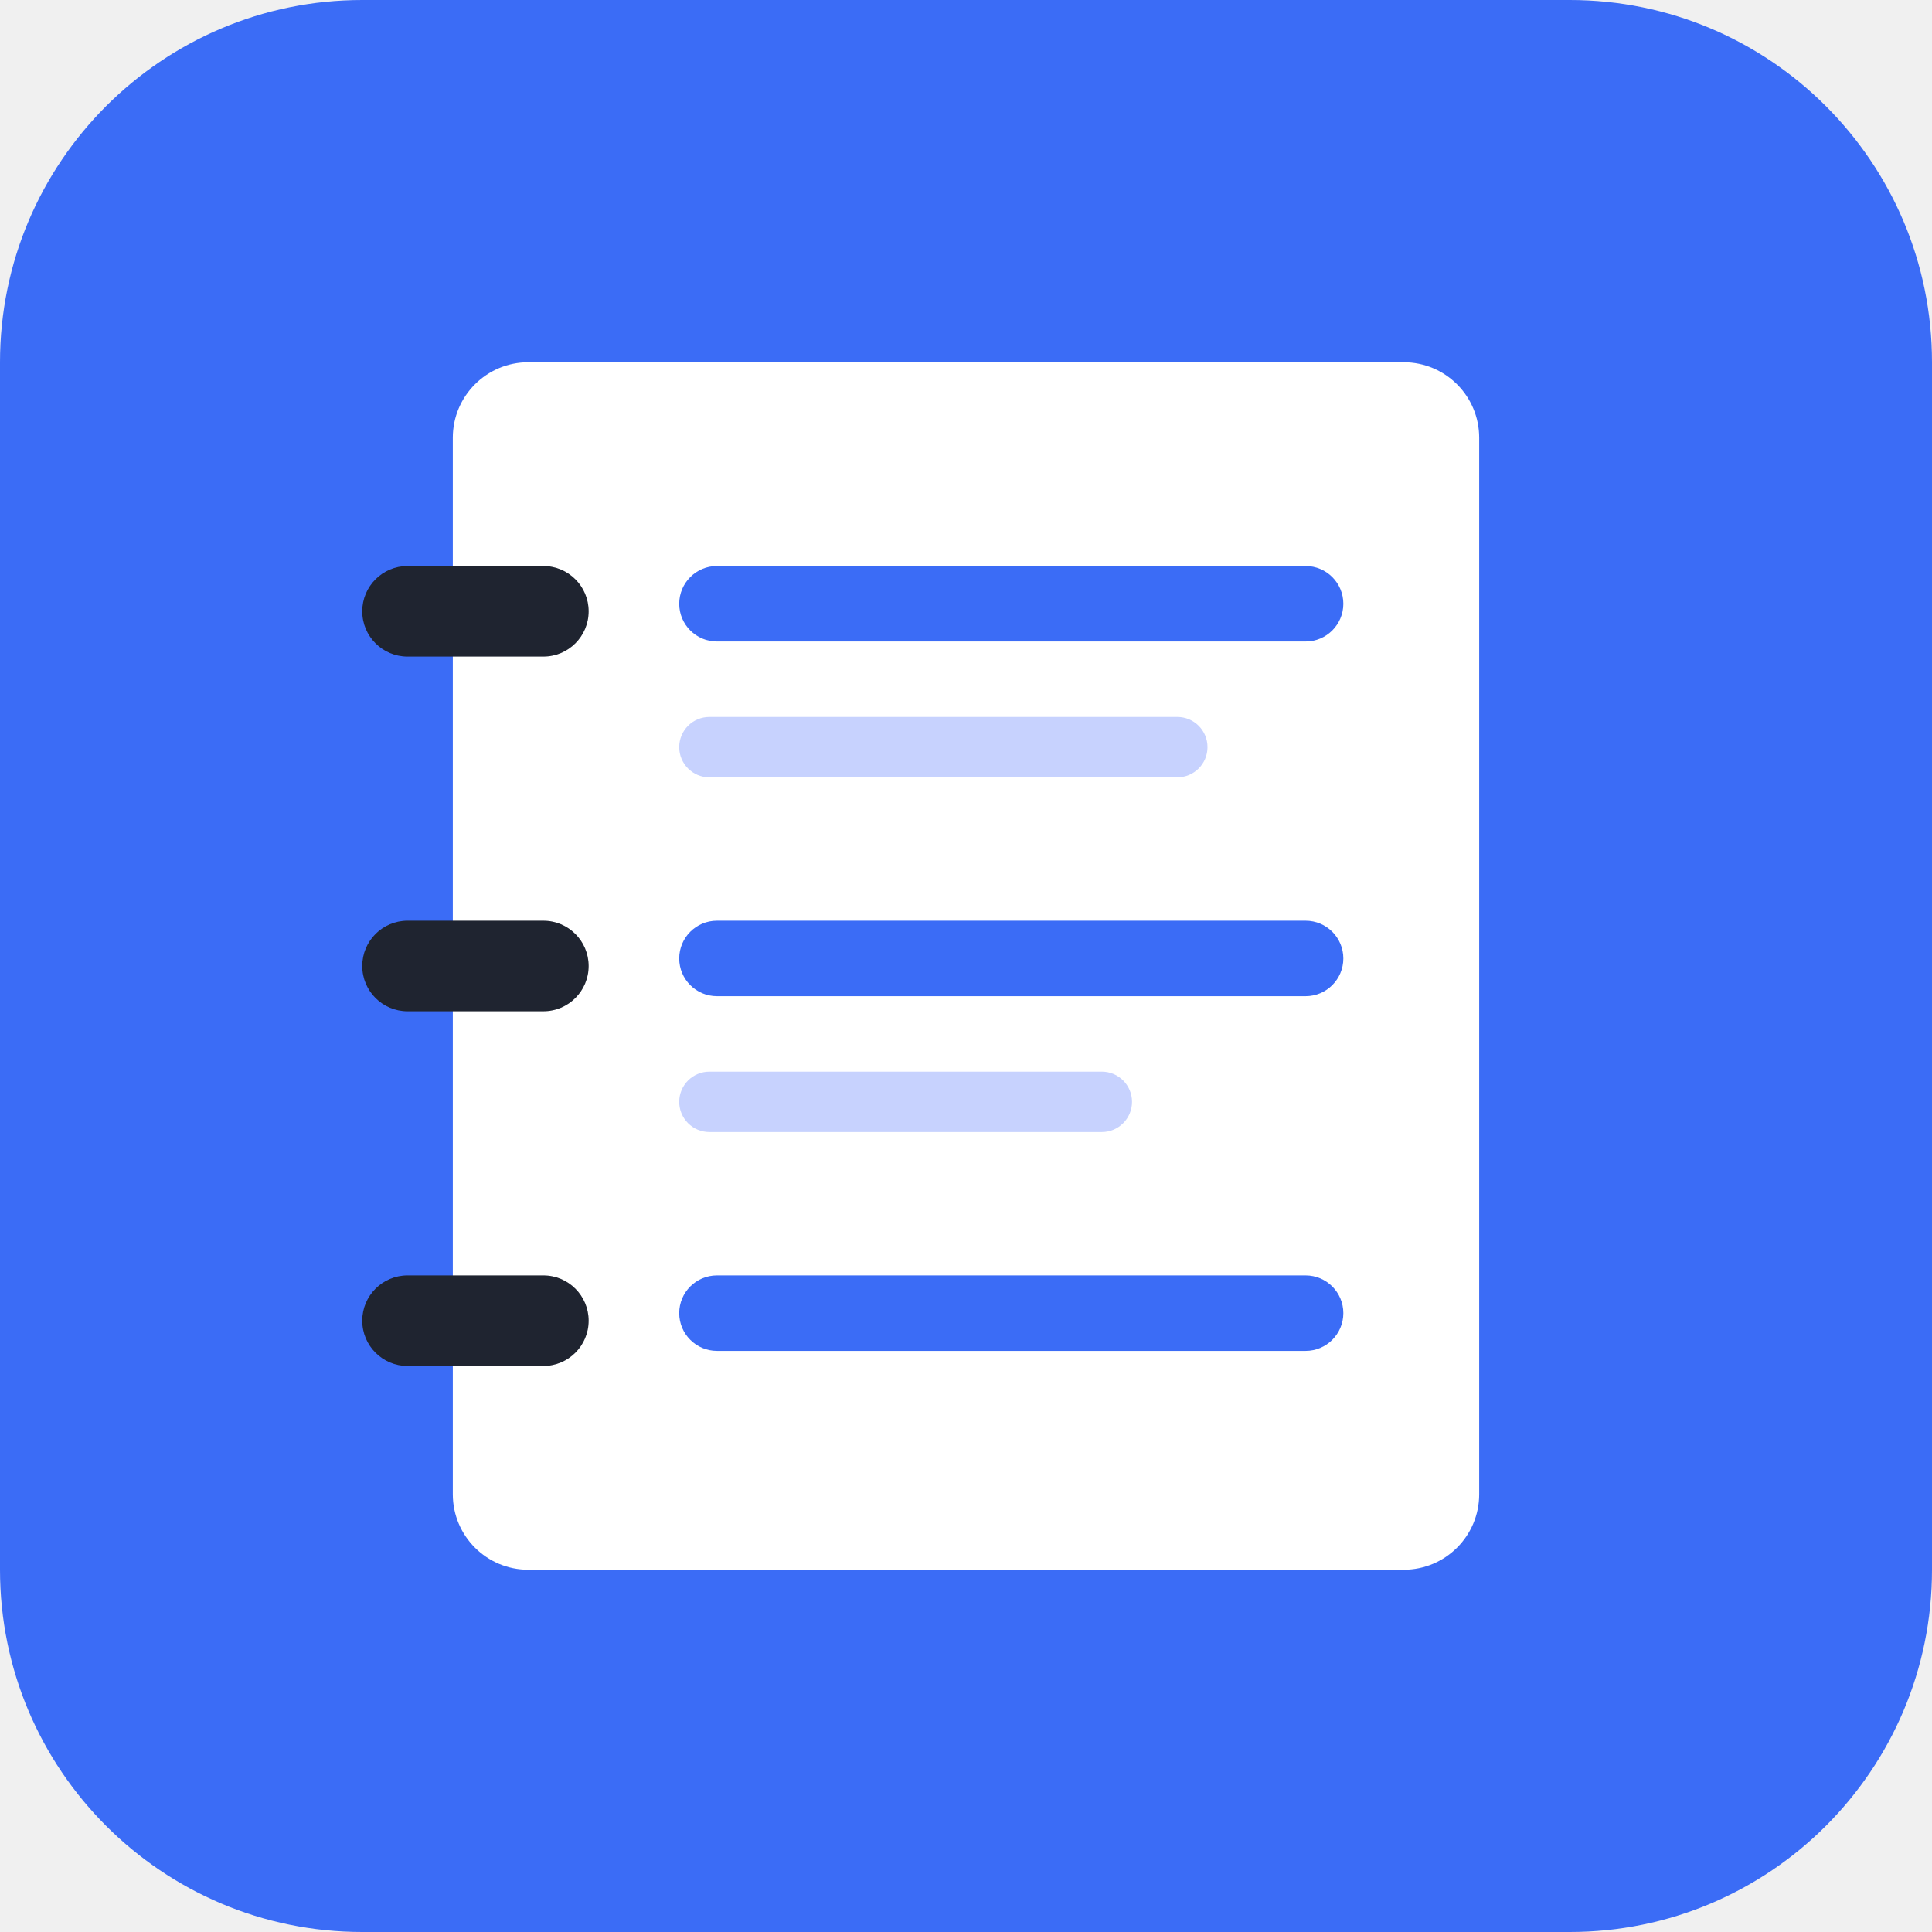
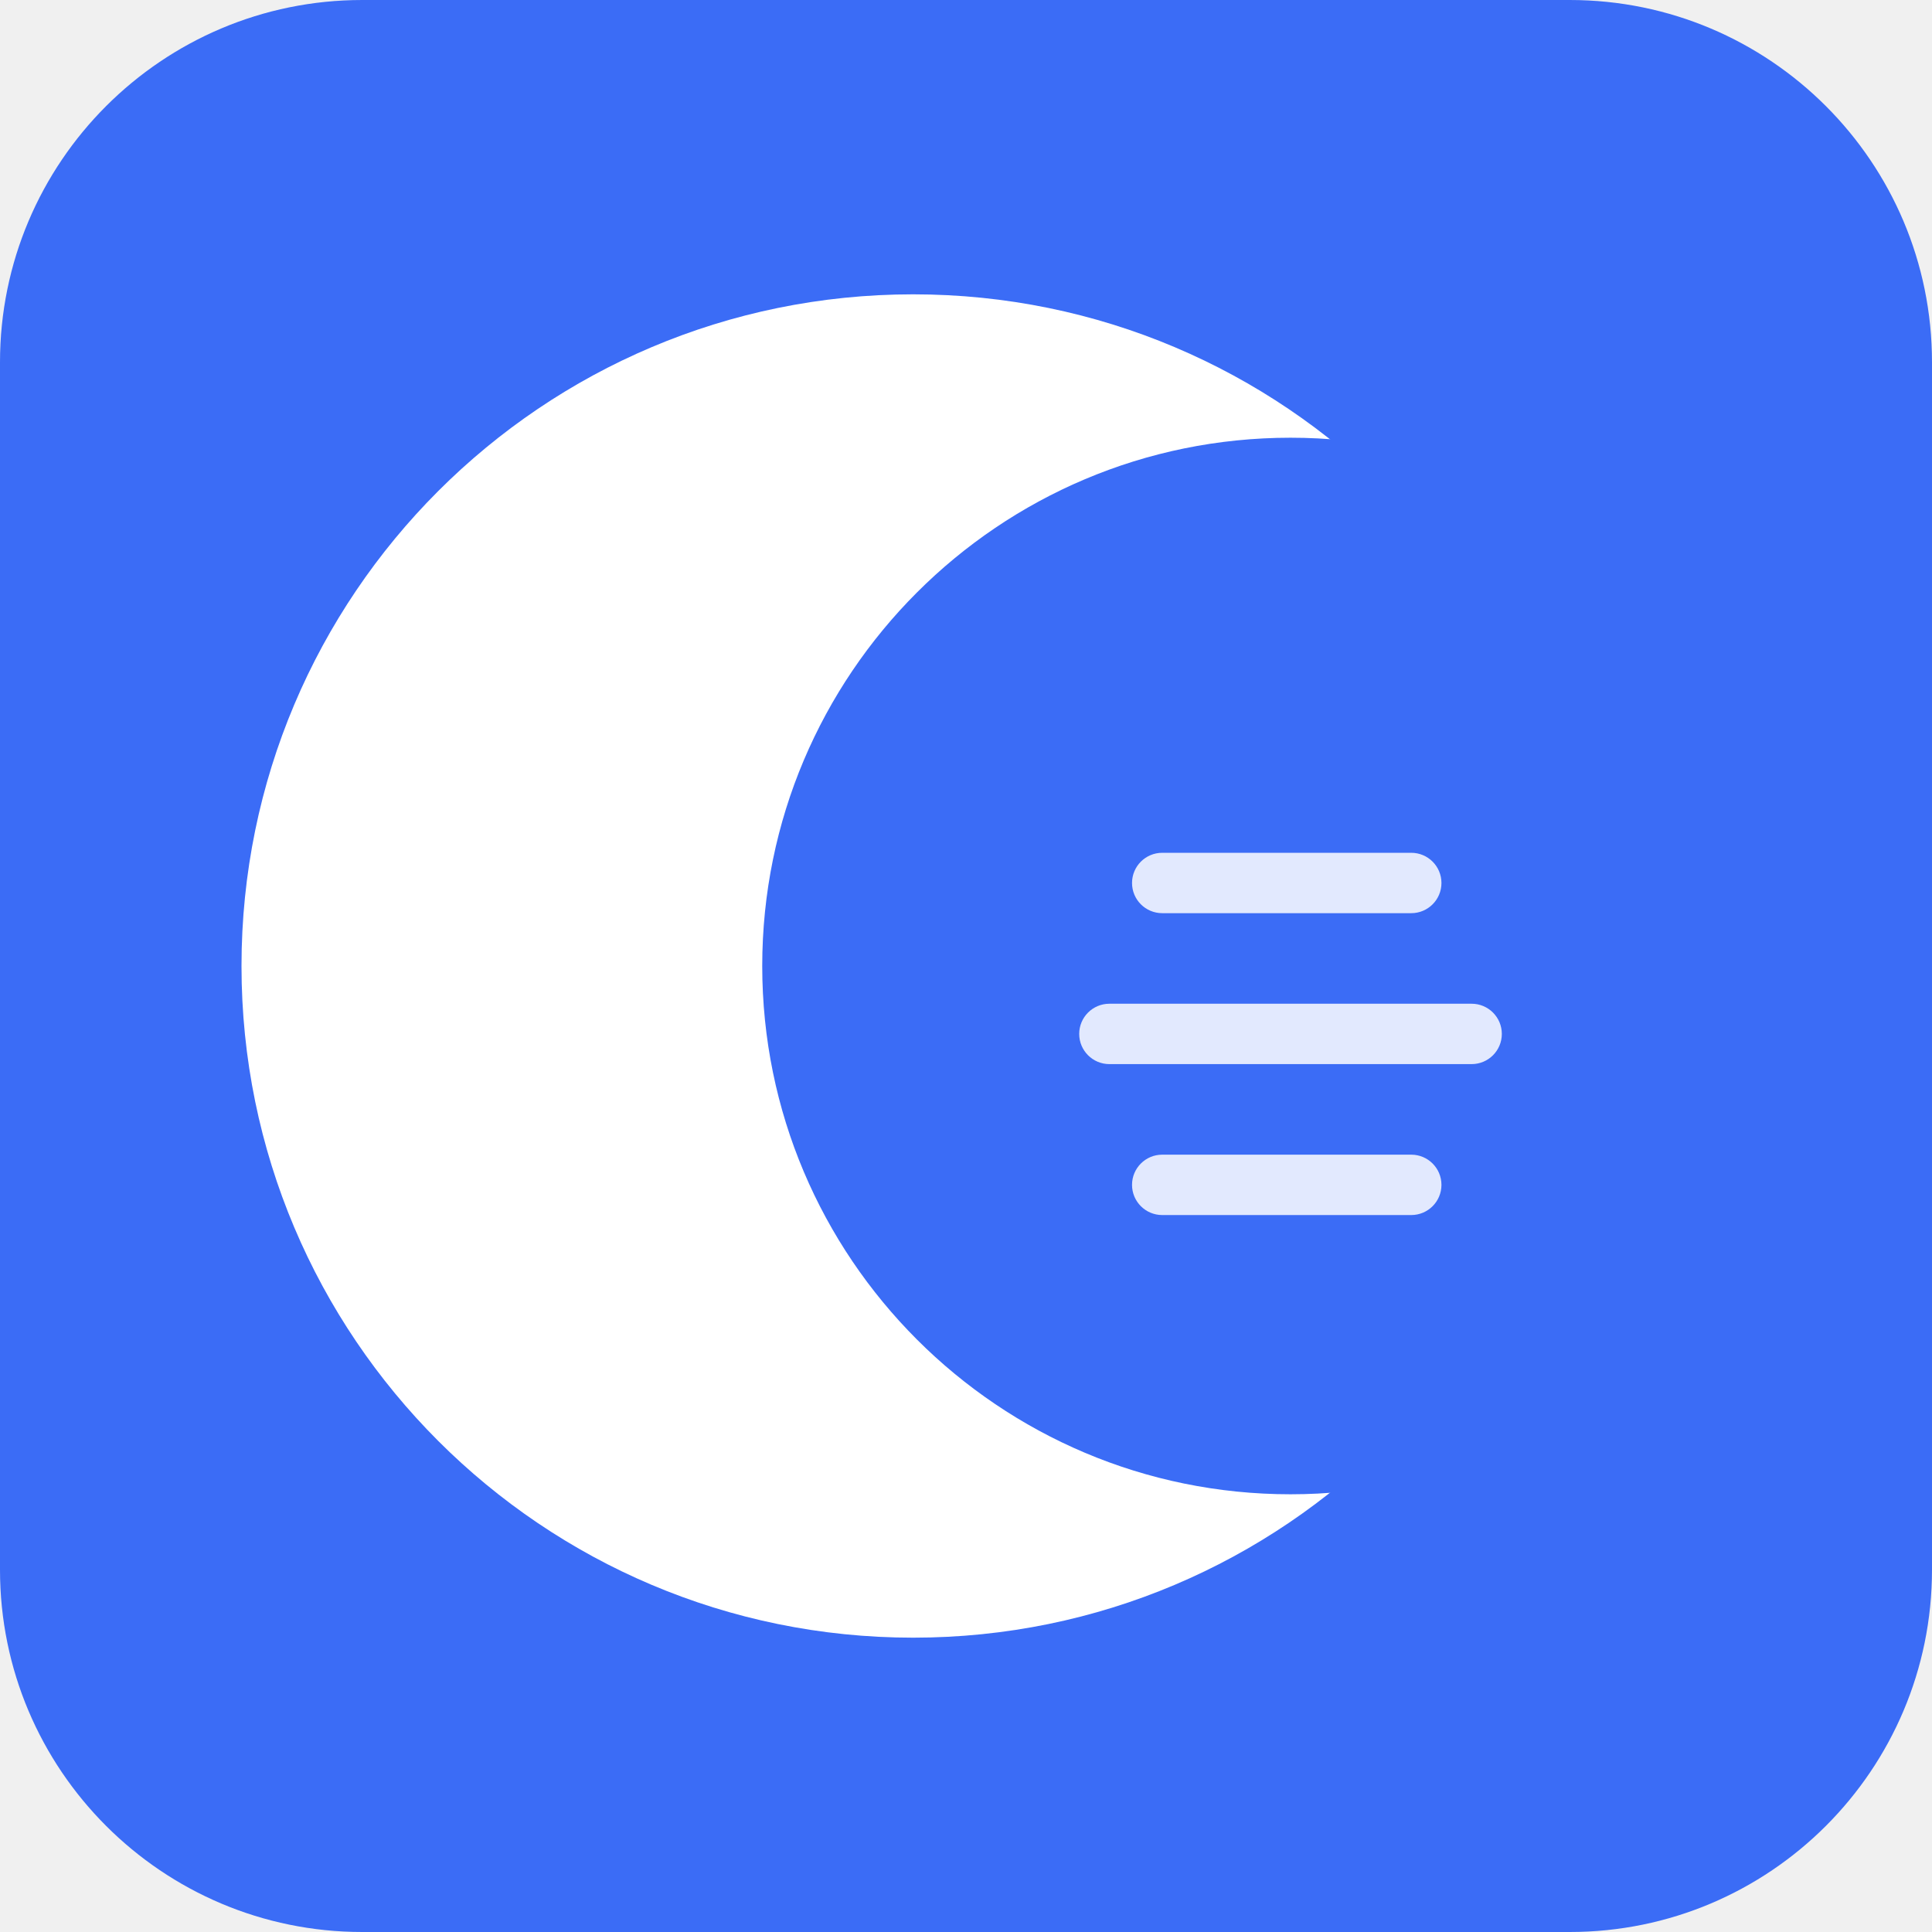
<svg xmlns="http://www.w3.org/2000/svg" viewBox="0 0 512 512">
  <rect width="512" height="512" rx="96" fill="#3b6cf6" />
-   <rect x="120" y="96" width="272" height="320" rx="20" fill="#ffffff" />
-   <rect x="96" y="150" width="60" height="24" rx="12" fill="#1f2430" />
-   <rect x="96" y="244" width="60" height="24" rx="12" fill="#1f2430" />
-   <rect x="96" y="338" width="60" height="24" rx="12" fill="#1f2430" />
-   <rect x="180" y="150" width="176" height="20" rx="10" fill="#3b6cf6" />
-   <rect x="180" y="190" width="140" height="16" rx="8" fill="#c7d2fe" />
-   <rect x="180" y="244" width="176" height="20" rx="10" fill="#3b6cf6" />
-   <rect x="180" y="284" width="120" height="16" rx="8" fill="#c7d2fe" />
-   <rect x="180" y="338" width="176" height="20" rx="10" fill="#3b6cf6" />
+   <circle cx="242" cy="256" r="178" fill="#ffffff" />
+   <circle cx="342" cy="256" r="140" fill="#3b6cf6" />
+   <rect x="300" y="226" width="82" height="16" rx="8" fill="#ffffff" opacity=".85" />
+   <rect x="286" y="266" width="112" height="16" rx="8" fill="#ffffff" opacity=".85" />
+   <rect x="300" y="306" width="82" height="16" rx="8" fill="#ffffff" opacity=".85" />
</svg>
